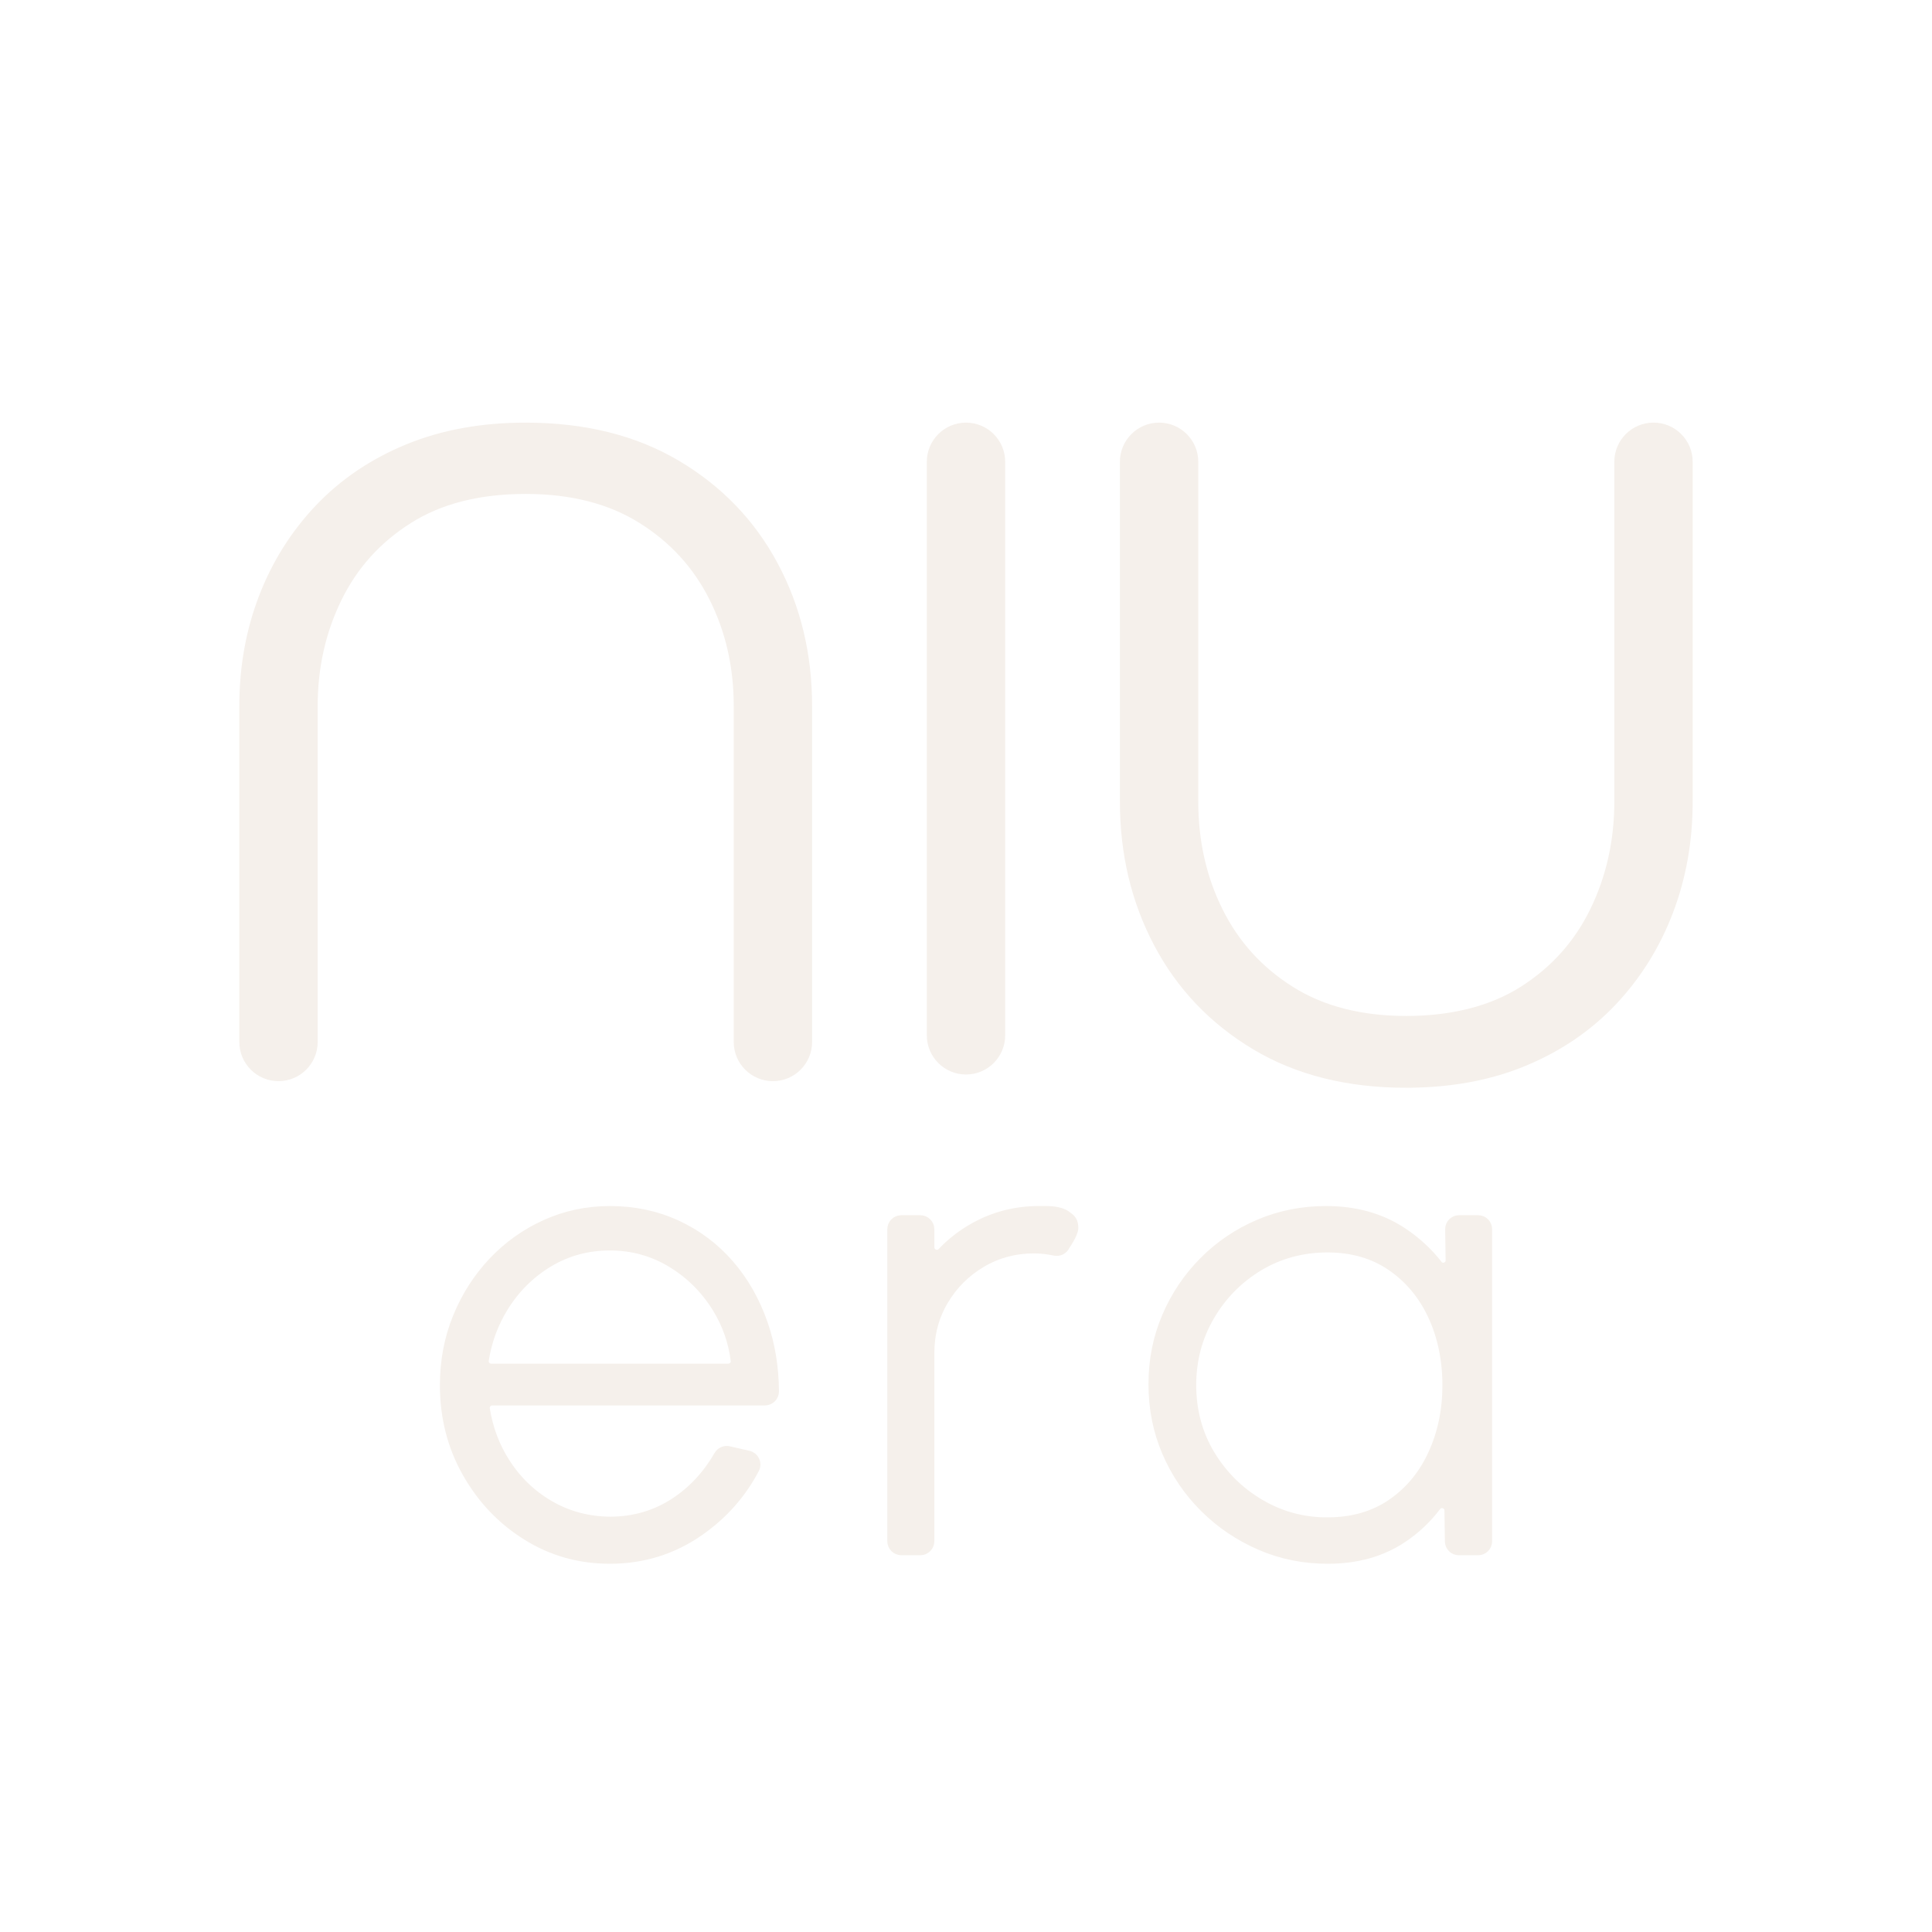
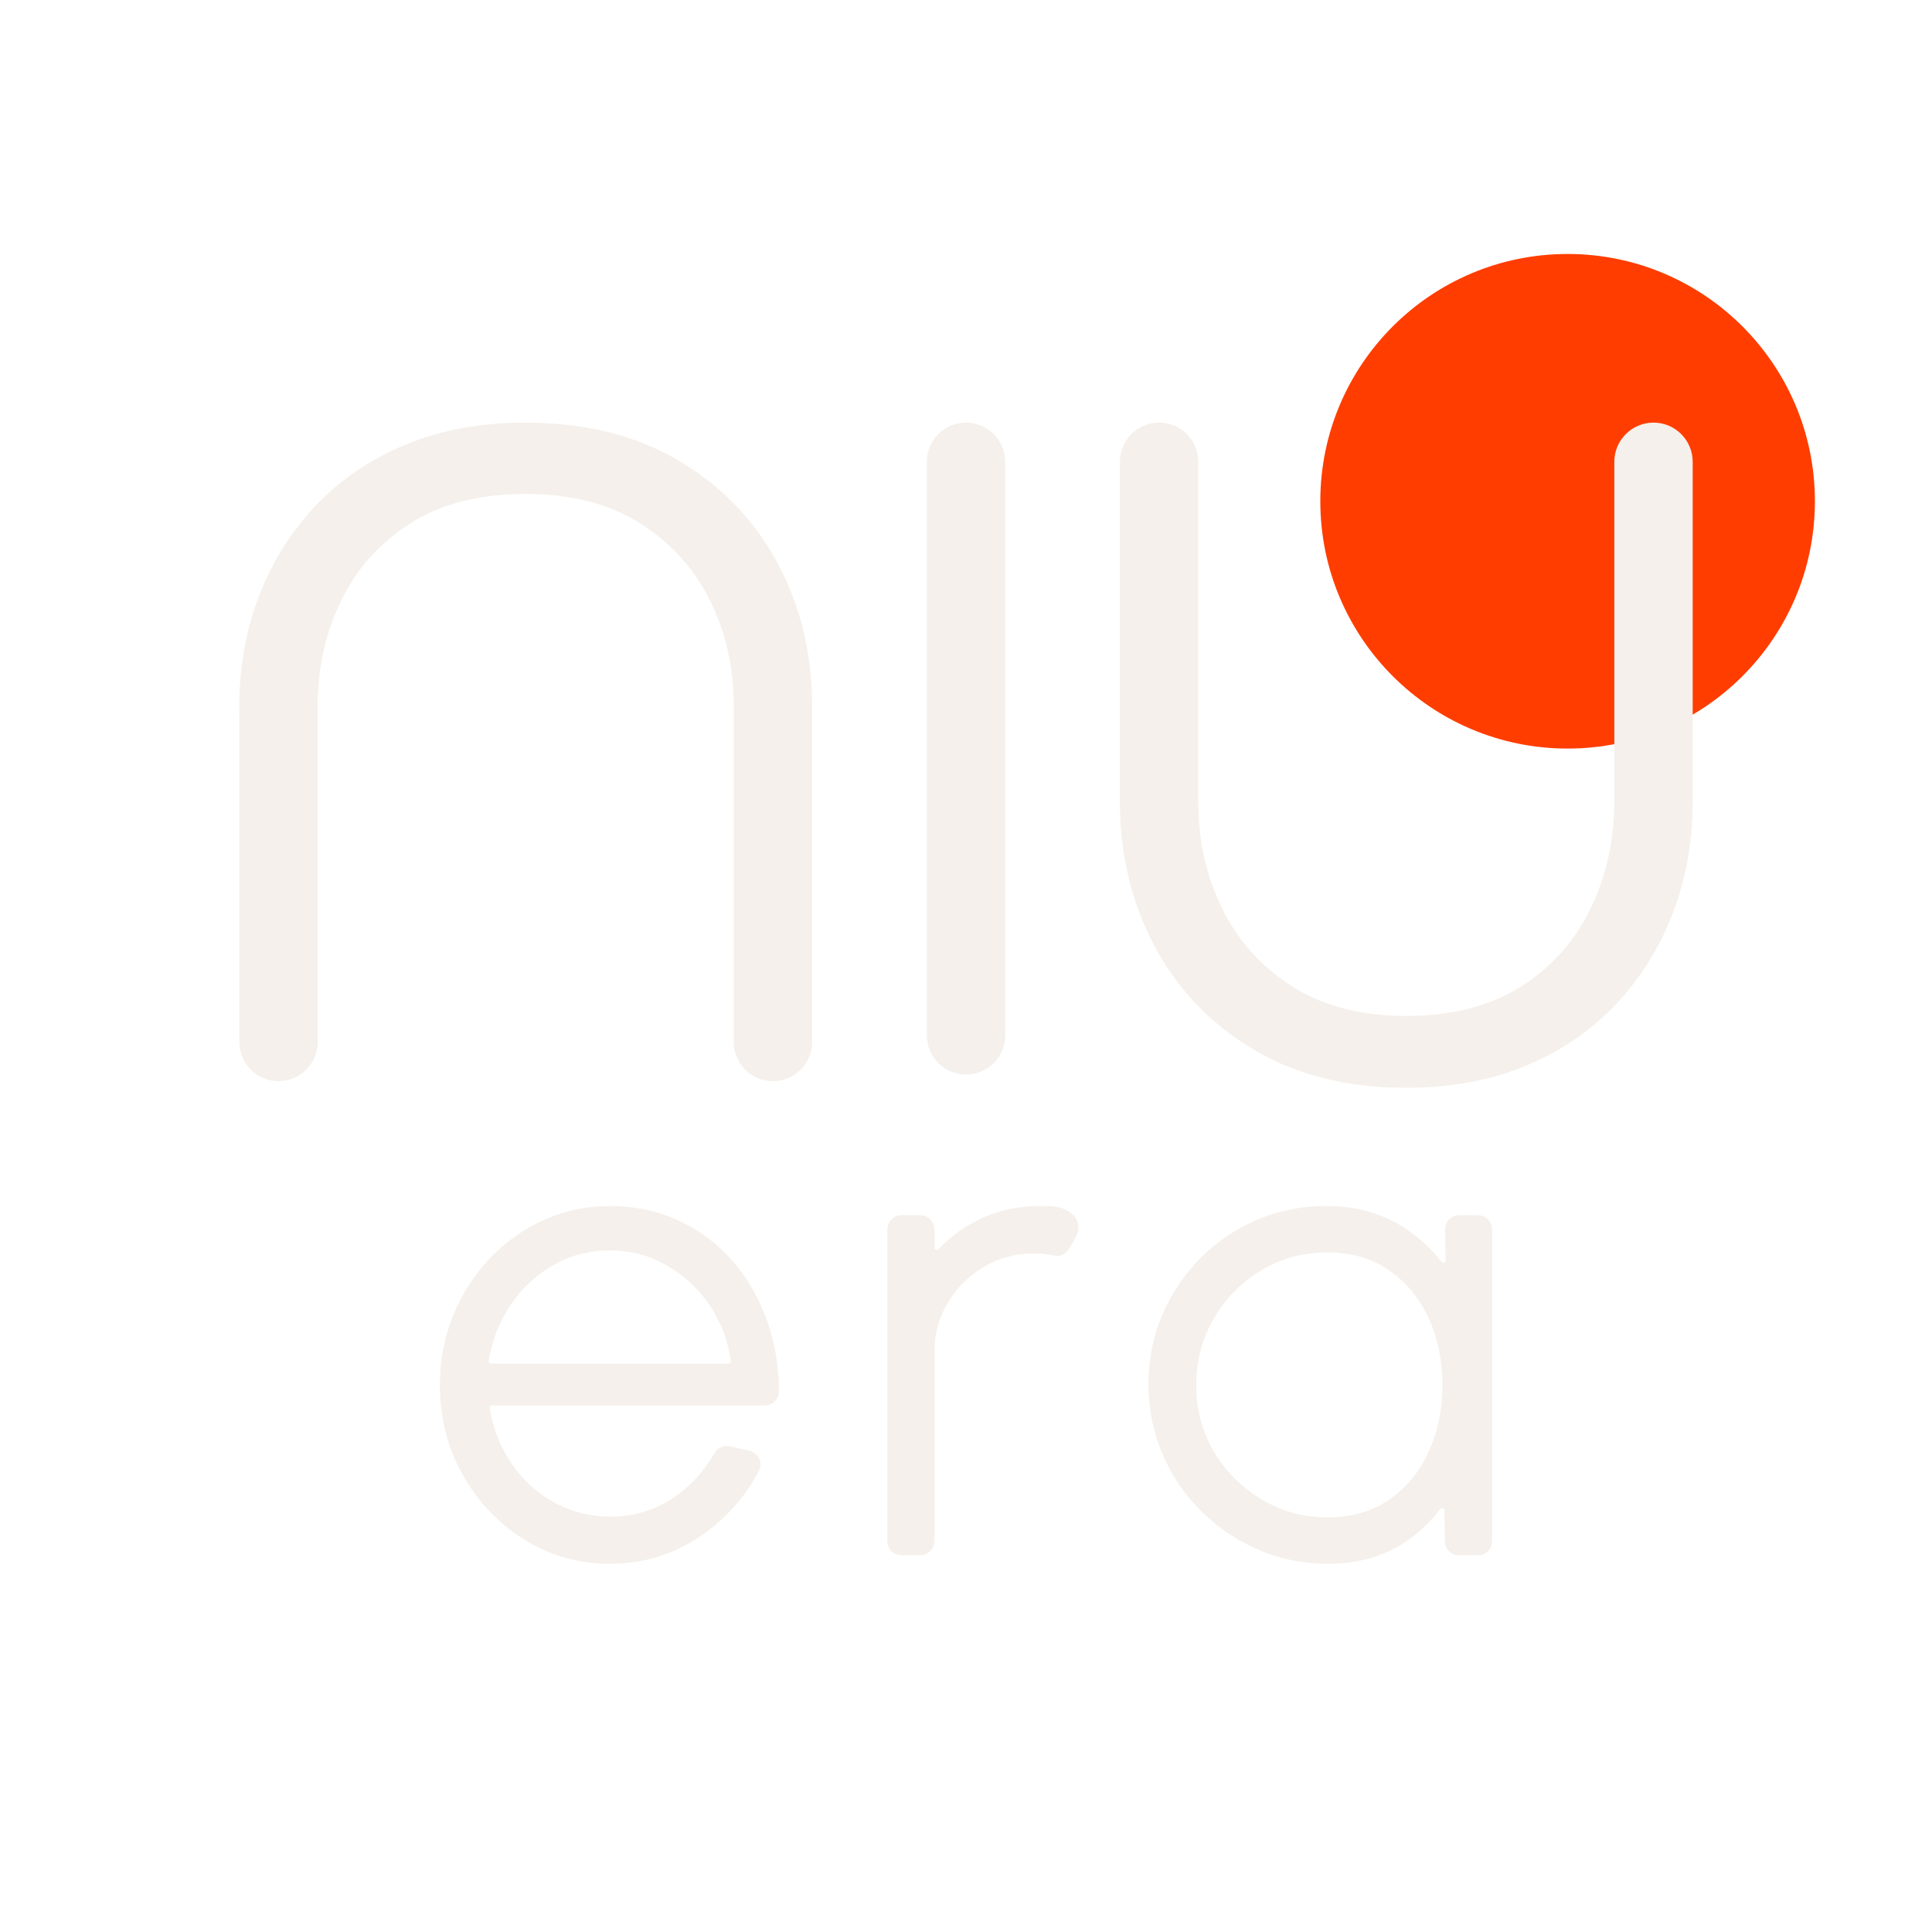
- <svg xmlns="http://www.w3.org/2000/svg" id="Ebene_1" data-name="Ebene 1" viewBox="0 0 1000 1000">
+ <svg xmlns="http://www.w3.org/2000/svg" viewBox="0 0 1000 1000">
  <defs>
    <style>
      .cls-1 {
        stroke-width: 12px;
      }

      .cls-1, .cls-2 {
        fill: #f5f0eb;
        stroke: #f5f0eb;
        stroke-miterlimit: 10;
      }

      .cls-2 {
        stroke-width: 6px;
      }
+ 
+       .cls-3 {
+         fill: #ff3d00;
+       }
    </style>
  </defs>
-   <path class="cls-1" d="M485.72,535.88V239.03c0-7.88,6.39-14.28,14.28-14.28h0c7.88,0,14.28,6.39,14.28,14.28v296.85c0,7.88-6.39,14.28-14.28,14.28h0c-7.88,0-14.28-6.39-14.28-14.28Z" />
-   <path class="cls-1" d="M727.89,557.03c-29.61,0-55.04-6.37-76.27-19.11-21.24-12.74-37.54-29.86-48.91-51.38-11.37-21.51-17.05-45.4-17.05-71.65v-175.86c0-7.88,6.39-14.28,14.28-14.28h0c7.88,0,14.28,6.39,14.28,14.28v175.86c0,21.28,4.4,40.78,13.22,58.49,8.81,17.71,21.68,31.89,38.6,42.52,16.92,10.64,37.54,15.96,61.86,15.96s45.69-5.36,62.52-16.08c16.83-10.72,29.57-24.97,38.2-42.76,8.63-17.78,12.95-37.17,12.95-58.14v-175.86c0-7.88,6.39-14.28,14.28-14.28h0c7.88,0,14.28,6.39,14.28,14.28v175.86c0,19.73-3.26,38.18-9.78,55.34-6.52,17.17-15.91,32.27-28.15,45.32-12.26,13.05-27.14,23.22-44.68,30.52-17.54,7.3-37.41,10.95-59.61,10.95Z" />
-   <path class="cls-2" d="M315.68,806.4c-15.64,0-29.89-4.02-42.75-12.07-12.86-8.04-23.12-18.84-30.77-32.38-7.65-13.54-11.47-28.53-11.47-44.96,0-12.46,2.21-24.11,6.63-34.93,4.42-10.82,10.51-20.34,18.27-28.56,7.76-8.21,16.8-14.65,27.11-19.29,10.31-4.65,21.3-6.97,32.98-6.97,12.35,0,23.77,2.41,34.25,7.22,10.48,4.82,19.52,11.59,27.11,20.31,7.59,8.73,13.43,19.01,17.51,30.85,3.66,10.62,5.54,22.13,5.64,34.52.02,2.38-1.91,4.32-4.28,4.32h-141.14c-2.61,0-4.65,2.33-4.23,4.91,1.64,10.17,5.08,19.38,10.32,27.64,6.06,9.58,13.85,17.11,23.37,22.61,9.52,5.5,20,8.3,31.45,8.41,12.58,0,23.91-3.31,34-9.94,9.28-6.1,16.89-14.29,22.81-24.57.93-1.61,2.82-2.41,4.63-1.99l10.15,2.33c2.71.62,4.15,3.64,2.86,6.1-6.73,12.87-16.19,23.56-28.39,32.08-13.71,9.58-29.07,14.36-46.07,14.36ZM254.23,708.83h122.72c2.55,0,4.57-2.22,4.25-4.74-1.22-9.85-4.45-19.01-9.68-27.47-6.06-9.8-13.97-17.65-23.71-23.54-9.75-5.89-20.46-8.84-32.13-8.84s-22.33,2.89-31.96,8.67c-9.63,5.78-17.48,13.57-23.54,23.37-5.22,8.45-8.62,17.67-10.18,27.67-.4,2.57,1.63,4.88,4.24,4.88Z" />
-   <path class="cls-2" d="M462.26,797.69v-161.41c0-2.37,1.92-4.29,4.29-4.29h9.78c2.37,0,4.29,1.92,4.29,4.29v9.29c0,3.87,4.75,5.82,7.4,3,4.83-5.12,10.46-9.46,16.91-13.01,10.09-5.55,21.08-8.33,32.98-8.33,4.83,0,10.24-.22,13.96,2.53,2.21,1.63,3.26,2.58,3.26,5.84,0,2.71-4.24,8.85-4.24,8.85-.81,1.9-2.86,2.94-4.88,2.5-3.68-.79-7.29-1.19-10.83-1.19-9.97,0-19.1,2.44-27.37,7.31-8.27,4.87-14.88,11.45-19.8,19.72-4.93,8.27-7.39,17.45-7.39,27.54v97.37c0,2.37-1.92,4.29-4.29,4.29h-9.78c-2.37,0-4.29-1.92-4.29-4.29Z" />
-   <path class="cls-2" d="M755.2,631.99h9.92c2.31,0,4.19,1.87,4.19,4.19v161.62c0,2.31-1.87,4.19-4.19,4.19h-10.05c-2.29,0-4.15-1.84-4.19-4.13l-.24-16.07c-.06-4.08-5.23-5.71-7.68-2.45-4.78,6.33-10.54,11.76-17.26,16.27-10.71,7.2-23.54,10.79-38.5,10.79-12.35,0-23.94-2.35-34.76-7.05-10.82-4.7-20.37-11.16-28.64-19.38-8.27-8.22-14.73-17.73-19.38-28.56-4.65-10.82-6.97-22.47-6.97-34.93s2.3-23.91,6.89-34.68c4.59-10.77,10.96-20.26,19.12-28.47,8.16-8.21,17.62-14.62,28.39-19.21,10.77-4.59,22.27-6.88,34.51-6.88,15.07,0,28.13,3.65,39.18,10.96,7.08,4.68,13.17,10.29,18.27,16.81,2.45,3.13,7.5,1.28,7.44-2.7l-.23-16.07c-.03-2.34,1.85-4.25,4.19-4.25ZM687.04,788.38c13.03,0,24.22-3.2,33.57-9.6,9.35-6.4,16.52-15.04,21.5-25.92,4.99-10.88,7.48-22.83,7.48-35.87s-2.52-25.47-7.56-36.29c-5.04-10.82-12.24-19.44-21.59-25.84-9.35-6.4-20.48-9.6-33.4-9.6s-25.07,3.23-35.78,9.69c-10.71,6.46-19.24,15.13-25.58,26.01-6.35,10.88-9.52,22.89-9.52,36.04s3.26,25.44,9.77,36.21c6.51,10.77,15.15,19.32,25.92,25.67,10.77,6.35,22.49,9.52,35.19,9.52Z" />
-   <path class="cls-1" d="M272.11,224.76c29.61,0,55.04,6.3,76.27,18.91,21.24,12.6,37.54,29.55,48.91,50.85,11.37,21.29,17.05,44.93,17.05,70.91v173.9c0,7.88-6.39,14.28-14.28,14.28h0c-7.88,0-14.28-6.39-14.28-14.28v-173.9c0-21.06-4.4-40.35-13.22-57.88-8.81-17.53-21.68-31.56-38.6-42.09-16.92-10.53-37.54-15.8-61.86-15.8-24.85,0-45.69,5.3-62.52,15.91-16.83,10.61-29.57,24.71-38.2,42.32-8.63,17.6-12.95,36.78-12.95,57.53v173.9c0,7.88-6.39,14.28-14.28,14.28h0c-7.88,0-14.28-6.39-14.28-14.28v-173.9c0-19.52,3.26-37.78,9.78-54.77,6.52-16.99,15.91-31.94,28.15-44.85,12.26-12.91,27.14-22.98,44.68-30.21,17.54-7.22,37.41-10.84,59.61-10.84Z" />
+   <g id="Ebene_2" data-name="Ebene 2">
+     <circle class="cls-3" cx="811.39" cy="259.46" r="128" />
+   </g>
+   <g id="Ebene_1" data-name="Ebene 1">
+     <path class="cls-1" d="M485.72,535.88V239.03c0-7.88,6.39-14.28,14.28-14.28h0c7.88,0,14.28,6.39,14.28,14.28v296.85c0,7.88-6.39,14.28-14.28,14.28h0c-7.88,0-14.28-6.39-14.28-14.28Z" />
+     <path class="cls-1" d="M727.89,557.03c-29.61,0-55.04-6.37-76.27-19.11-21.24-12.74-37.54-29.86-48.91-51.38-11.37-21.51-17.05-45.4-17.05-71.65v-175.86c0-7.88,6.39-14.28,14.28-14.28h0c7.88,0,14.28,6.39,14.28,14.28v175.86c0,21.28,4.4,40.78,13.22,58.49,8.81,17.71,21.68,31.89,38.6,42.52,16.92,10.64,37.54,15.96,61.86,15.96s45.69-5.36,62.52-16.08c16.83-10.72,29.57-24.97,38.2-42.76,8.63-17.78,12.95-37.17,12.95-58.14v-175.86c0-7.88,6.39-14.28,14.28-14.28h0c7.88,0,14.28,6.39,14.28,14.28v175.86c0,19.73-3.26,38.18-9.78,55.34-6.52,17.17-15.91,32.27-28.15,45.32-12.26,13.05-27.14,23.22-44.68,30.52-17.54,7.3-37.41,10.95-59.61,10.95Z" />
+     <path class="cls-2" d="M315.68,806.4c-15.64,0-29.89-4.02-42.75-12.07-12.86-8.04-23.12-18.84-30.77-32.38-7.65-13.54-11.47-28.53-11.47-44.96,0-12.46,2.21-24.11,6.63-34.93,4.42-10.82,10.51-20.34,18.27-28.56,7.76-8.21,16.8-14.65,27.11-19.29,10.31-4.65,21.3-6.97,32.98-6.97,12.35,0,23.77,2.41,34.25,7.22,10.48,4.82,19.52,11.59,27.11,20.31,7.59,8.73,13.43,19.01,17.51,30.85,3.66,10.62,5.54,22.13,5.64,34.52.02,2.38-1.91,4.32-4.28,4.32h-141.14c-2.61,0-4.65,2.33-4.23,4.91,1.64,10.17,5.08,19.38,10.32,27.64,6.06,9.58,13.85,17.11,23.37,22.61,9.52,5.5,20,8.3,31.45,8.41,12.58,0,23.91-3.31,34-9.94,9.28-6.1,16.89-14.29,22.81-24.57.93-1.61,2.82-2.41,4.63-1.99l10.15,2.33c2.71.62,4.15,3.64,2.86,6.1-6.73,12.87-16.19,23.56-28.39,32.08-13.71,9.58-29.07,14.36-46.07,14.36ZM254.23,708.83h122.72c2.55,0,4.57-2.22,4.25-4.74-1.22-9.85-4.45-19.01-9.68-27.47-6.06-9.8-13.97-17.65-23.71-23.54-9.75-5.89-20.46-8.84-32.13-8.84s-22.33,2.89-31.96,8.67c-9.63,5.78-17.48,13.57-23.54,23.37-5.22,8.45-8.62,17.67-10.18,27.67-.4,2.57,1.63,4.88,4.24,4.88Z" />
+     <path class="cls-2" d="M462.26,797.69v-161.41c0-2.37,1.92-4.29,4.29-4.29h9.78c2.37,0,4.29,1.92,4.29,4.29v9.29c0,3.87,4.75,5.82,7.4,3,4.83-5.12,10.46-9.46,16.91-13.01,10.09-5.55,21.08-8.33,32.98-8.33,4.83,0,10.24-.22,13.96,2.53,2.21,1.63,3.26,2.58,3.26,5.84,0,2.71-4.24,8.85-4.24,8.85-.81,1.9-2.86,2.94-4.88,2.5-3.68-.79-7.29-1.19-10.83-1.19-9.97,0-19.1,2.44-27.37,7.31-8.27,4.87-14.88,11.45-19.8,19.72-4.93,8.27-7.39,17.45-7.39,27.54v97.37c0,2.37-1.92,4.29-4.29,4.29h-9.78c-2.37,0-4.29-1.92-4.29-4.29Z" />
+     <path class="cls-2" d="M755.2,631.99h9.92c2.31,0,4.19,1.87,4.19,4.19v161.62c0,2.31-1.87,4.19-4.19,4.19h-10.05c-2.29,0-4.15-1.84-4.19-4.13l-.24-16.07c-.06-4.08-5.23-5.71-7.68-2.45-4.78,6.33-10.54,11.76-17.26,16.27-10.71,7.2-23.54,10.79-38.5,10.79-12.35,0-23.94-2.35-34.76-7.05-10.82-4.7-20.37-11.16-28.64-19.38-8.27-8.22-14.73-17.73-19.38-28.56-4.65-10.82-6.97-22.47-6.97-34.93s2.3-23.91,6.89-34.68c4.59-10.77,10.96-20.26,19.12-28.47,8.16-8.21,17.62-14.62,28.39-19.21,10.77-4.59,22.27-6.88,34.51-6.88,15.07,0,28.13,3.65,39.18,10.96,7.08,4.68,13.17,10.29,18.27,16.81,2.45,3.13,7.5,1.28,7.44-2.7l-.23-16.07c-.03-2.34,1.85-4.25,4.19-4.25ZM687.04,788.38c13.03,0,24.22-3.2,33.57-9.6,9.35-6.4,16.52-15.04,21.5-25.92,4.99-10.88,7.48-22.83,7.48-35.87s-2.52-25.47-7.56-36.29c-5.04-10.82-12.24-19.44-21.59-25.84-9.35-6.4-20.48-9.6-33.4-9.6s-25.07,3.23-35.78,9.69c-10.71,6.46-19.24,15.13-25.58,26.01-6.35,10.88-9.52,22.89-9.52,36.04s3.26,25.44,9.77,36.21c6.51,10.77,15.15,19.32,25.92,25.67,10.77,6.35,22.49,9.52,35.19,9.52Z" />
+     <path class="cls-1" d="M272.11,224.76c29.61,0,55.04,6.3,76.27,18.91,21.24,12.6,37.54,29.55,48.91,50.85,11.37,21.29,17.05,44.93,17.05,70.91v173.9c0,7.88-6.39,14.28-14.28,14.28h0c-7.88,0-14.28-6.39-14.28-14.28v-173.9c0-21.06-4.4-40.35-13.22-57.88-8.81-17.53-21.68-31.56-38.6-42.09-16.92-10.53-37.54-15.8-61.86-15.8-24.85,0-45.69,5.3-62.52,15.91-16.83,10.61-29.57,24.71-38.2,42.32-8.63,17.6-12.95,36.78-12.95,57.53v173.9c0,7.88-6.39,14.28-14.28,14.28h0c-7.88,0-14.28-6.39-14.28-14.28v-173.9c0-19.52,3.26-37.78,9.78-54.77,6.52-16.99,15.91-31.94,28.15-44.85,12.26-12.91,27.14-22.98,44.68-30.21,17.54-7.22,37.41-10.84,59.61-10.84Z" />
+   </g>
</svg>
